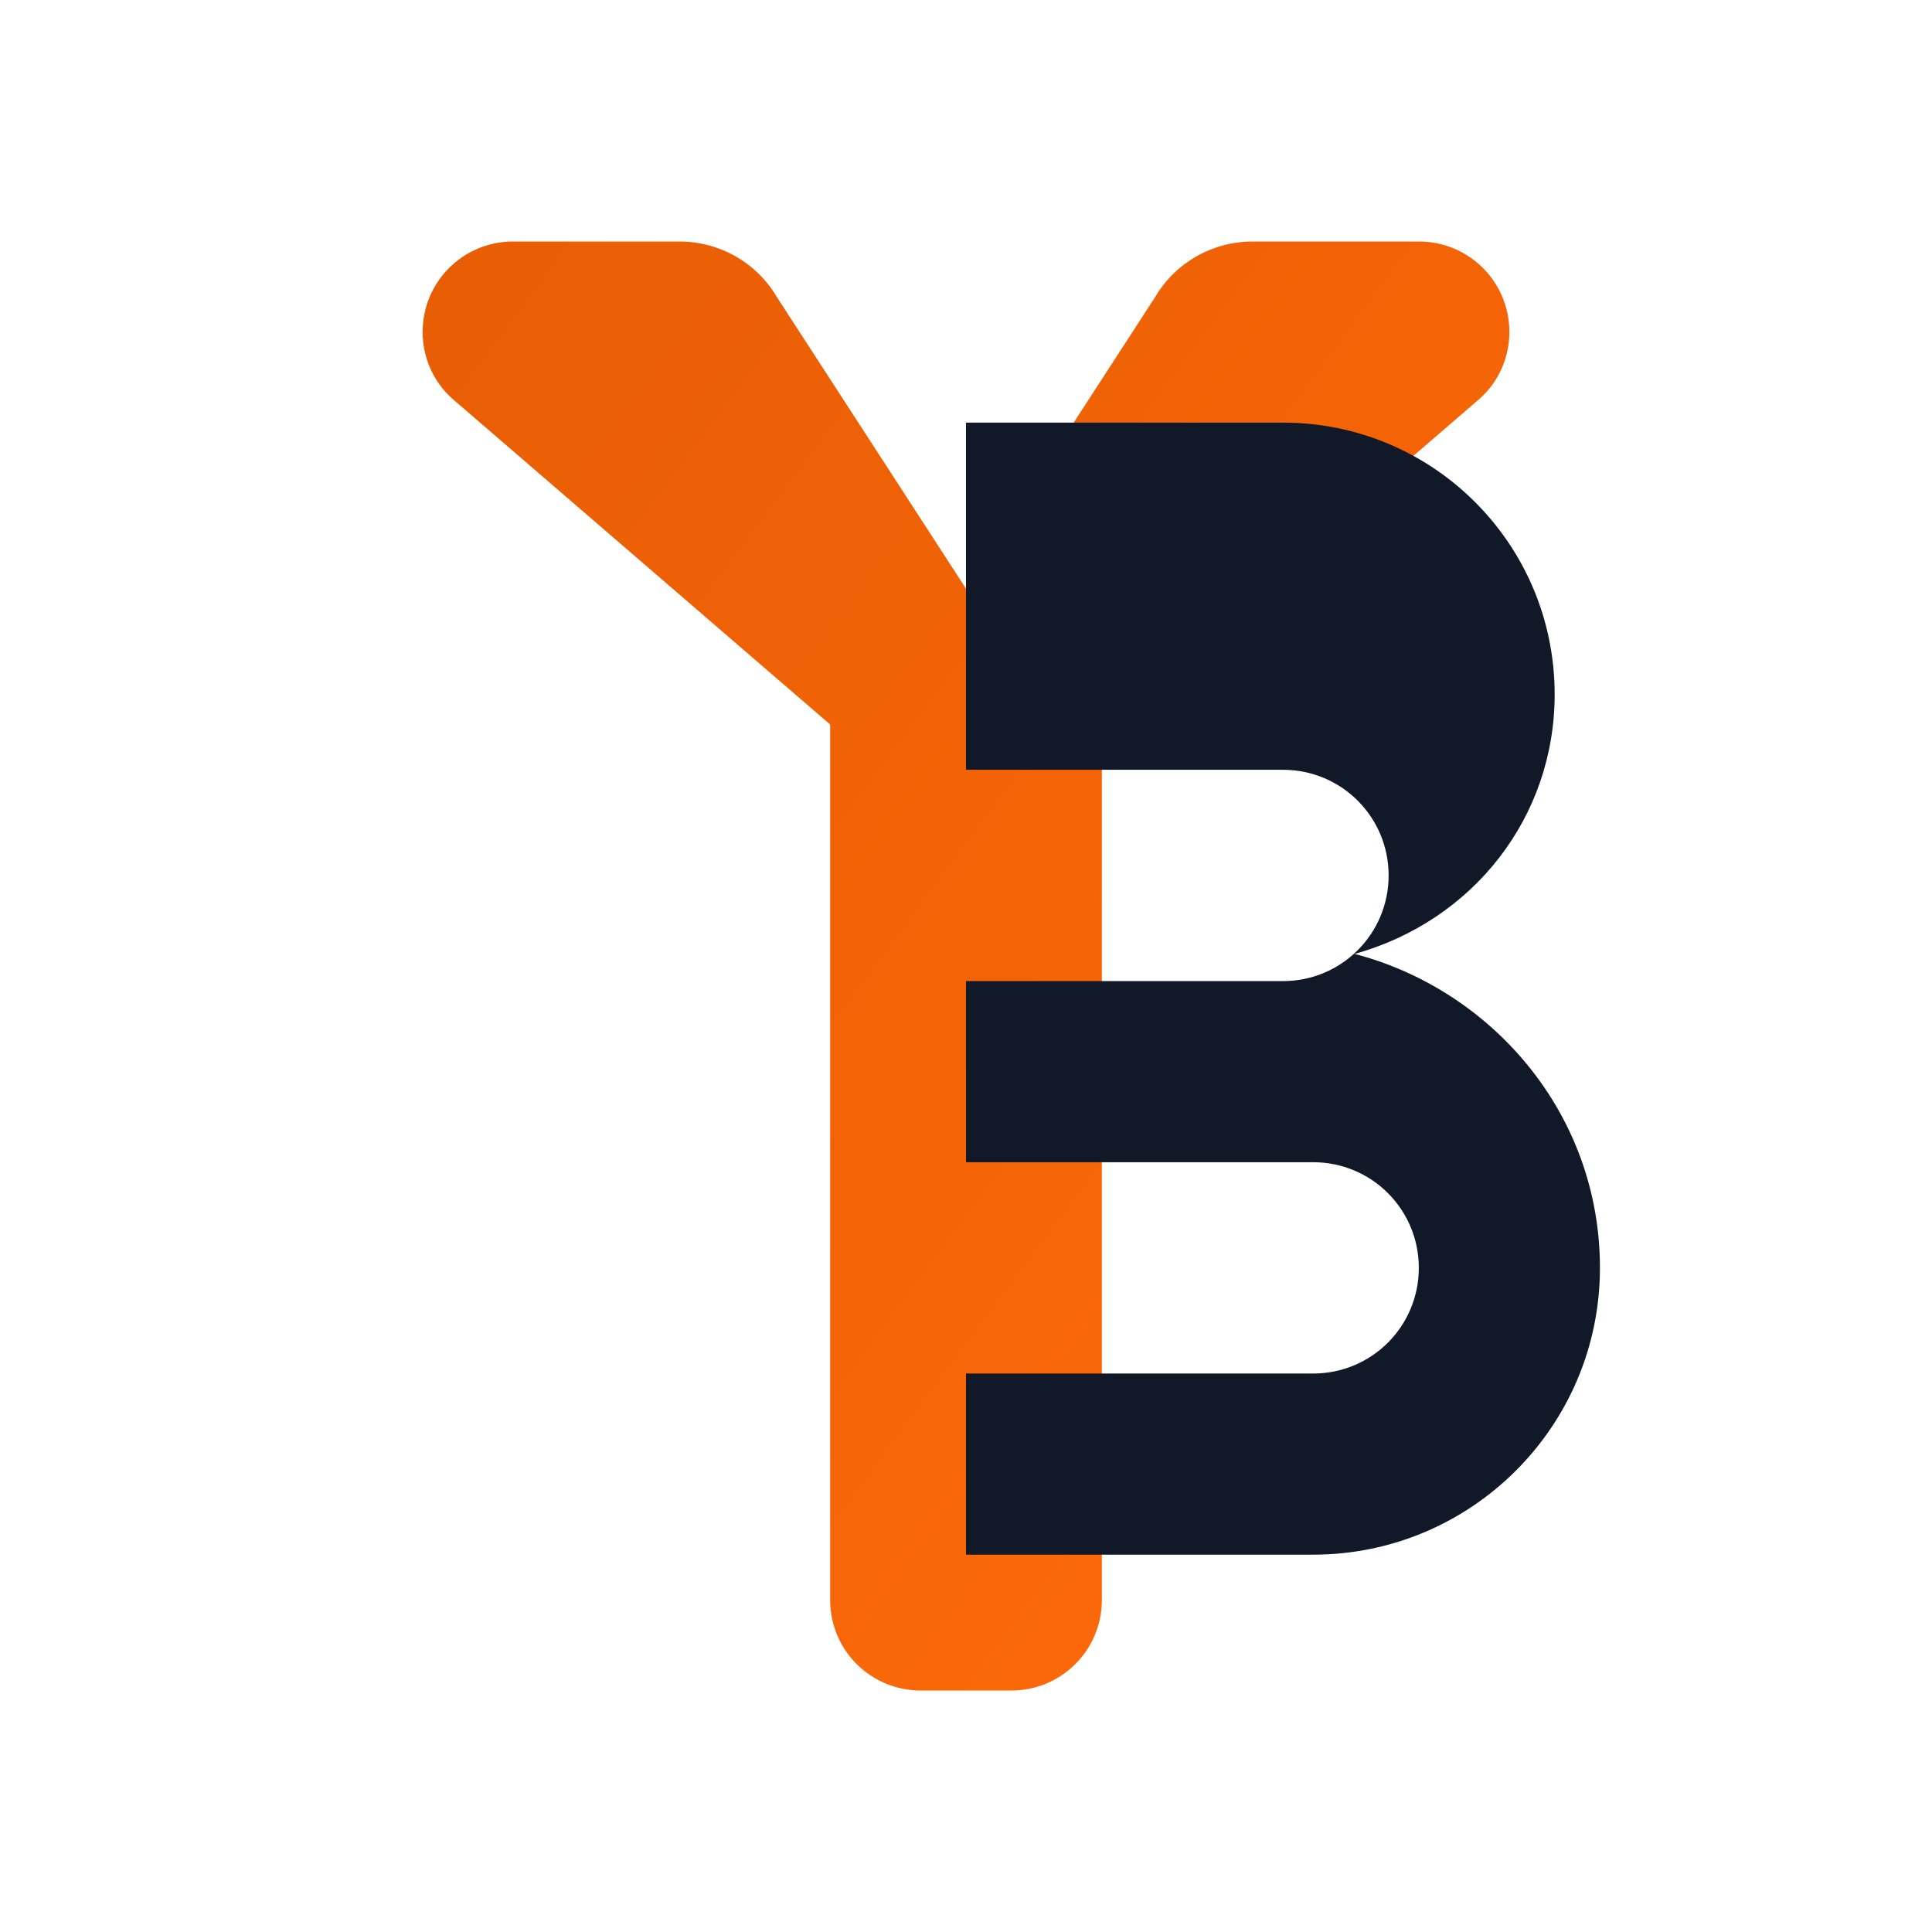
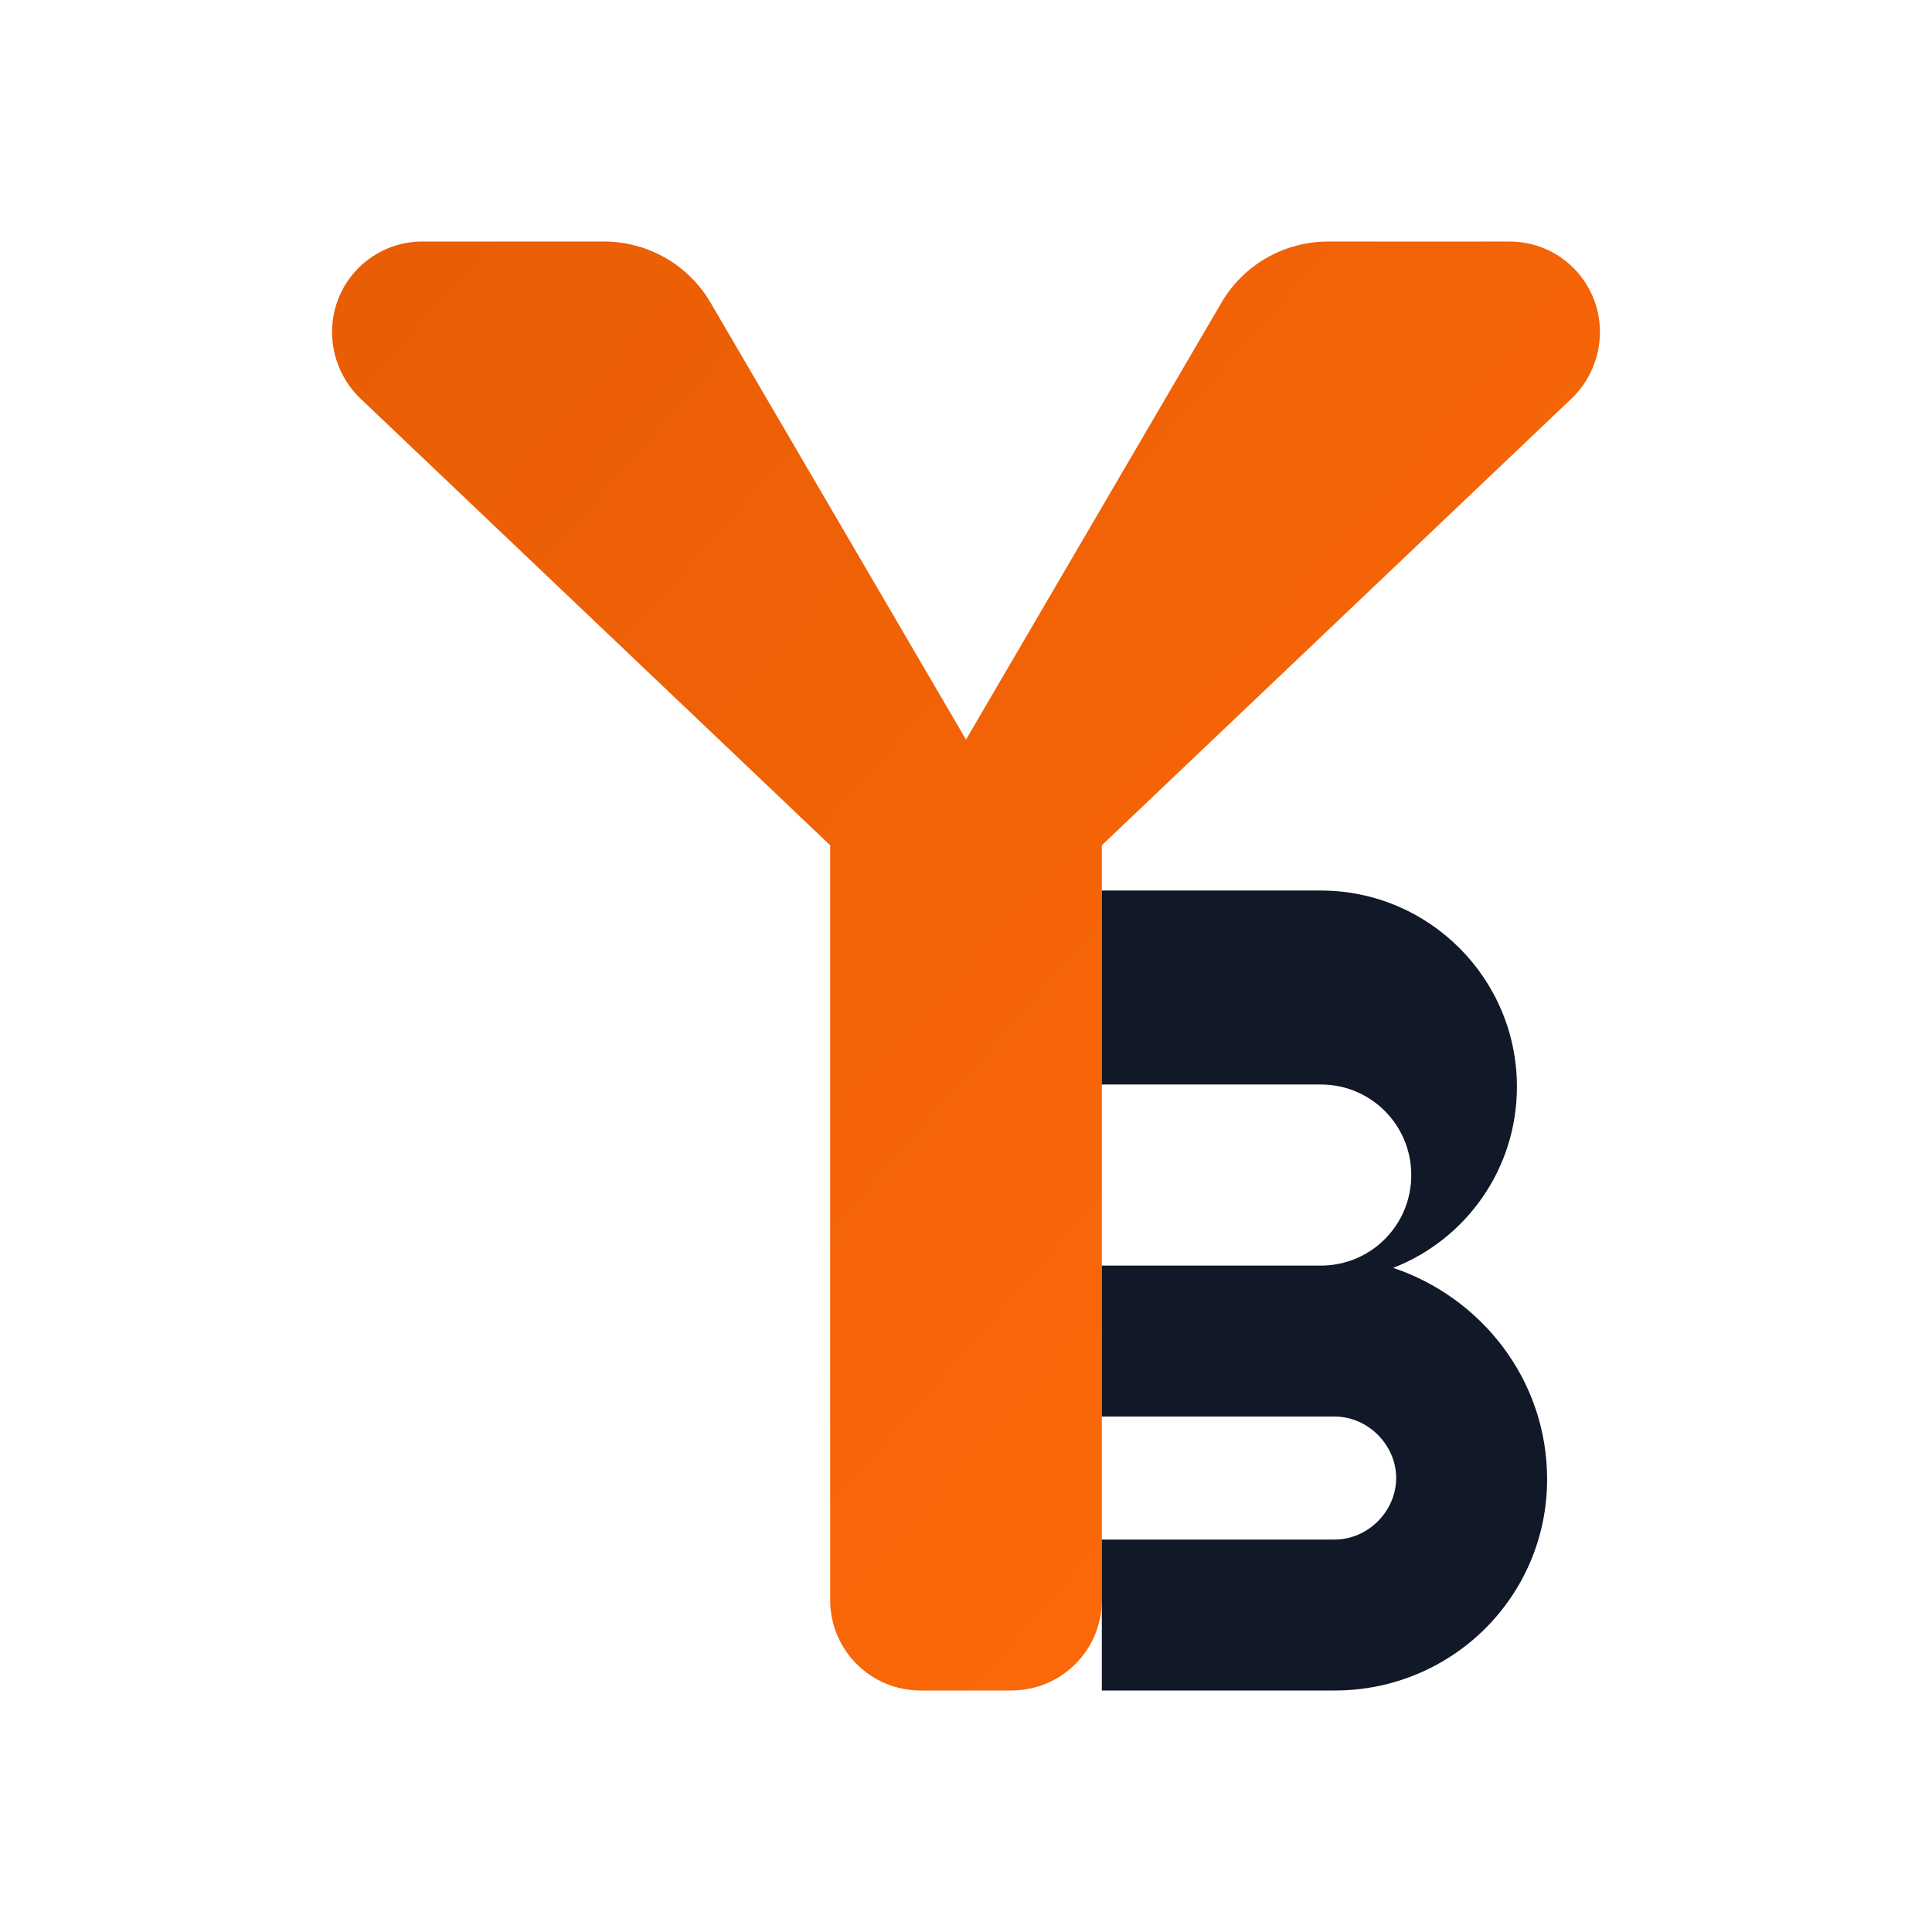
<svg xmlns="http://www.w3.org/2000/svg" viewBox="0 0 512 512" width="100%" height="100%">
  <defs>
-     <linearGradient id="yb-brand-gradient-light" x1="0%" y1="0%" x2="100%" y2="100%">
+     <linearGradient id="yb-y-grad-light" x1="0%" y1="0%" x2="100%" y2="100%">
      <stop offset="0%" stop-color="#e85d04" />
      <stop offset="100%" stop-color="#ff6b0a" />
    </linearGradient>
  </defs>
-   <path fill="url(#yb-brand-gradient-light)" d="M 112 88 C 112 74.7 122.7 64 136 64 H 180 C 190.6 64 200.4 69.5 205.8 78.6 L 256 156 L 306.2 78.6 C 311.6 69.5 321.4 64 332 64 H 376 C 389.3 64 400 74.7 400 88 C 400 94.7 397.2 101.1 392.2 105.6 L 292 192 V 424 C 292 437.3 281.3 448 268 448 H 244 C 230.7 448 220 437.3 220 424 V 192 L 119.8 105.6 C 114.8 101.1 112 94.7 112 88 Z" />
-   <path fill="#111827" fill-rule="evenodd" d="M 256 112 H 340 C 379.8 112 412 144.2 412 184 C 412 216.5 390.5 244 359 252.8 C 395 262.2 424 294.8 424 336 C 424 378 389.9 412 348 412 H 256 V 364 H 348 C 363.5 364 376 351.5 376 336 C 376 320.5 363.5 308 348 308 H 256 V 260 H 340 C 355.5 260 368 247.5 368 232 C 368 216.5 355.5 204 340 204 H 256 V 112 Z" />
+   <path fill="url(#yb-y-grad-light)" d="M 88 88 C 88 74.7 98.7 64 112 64 H 160 C 171.6 64 182.4 70.1 188.3 80.2 L 256 196 L 323.7 80.2 C 329.6 70.1 340.4 64 352 64 H 400 C 413.3 64 424 74.7 424 88 C 424 94.6 421.3 101 416.5 105.6 L 292 224 V 424 C 292 437.3 281.3 448 268 448 H 244 C 230.7 448 220 437.3 220 424 V 224 L 95.5 105.6 C 90.7 101 88 94.6 88 88 Z" />
+   <path fill="#111827" fill-rule="evenodd" d="M 292 236 H 350 C 378.7 236 402 259.3 402 288 C 402 309.8 388.5 328.5 369.2 336 C 392.5 343.8 410 365.6 410 392 C 410 423.1 384.8 448 353.7 448 H 292 V 408 H 353.7 C 362.5 408 370 400.5 370 391.7 C 370 382.9 362.5 375.4 353.7 375.4 H 292 V 335.4 H 350 C 363.3 335.4 374 324.7 374 311.4 C 374 298.1 363.3 287.4 350 287.4 H 292 V 236 Z" />
</svg>
